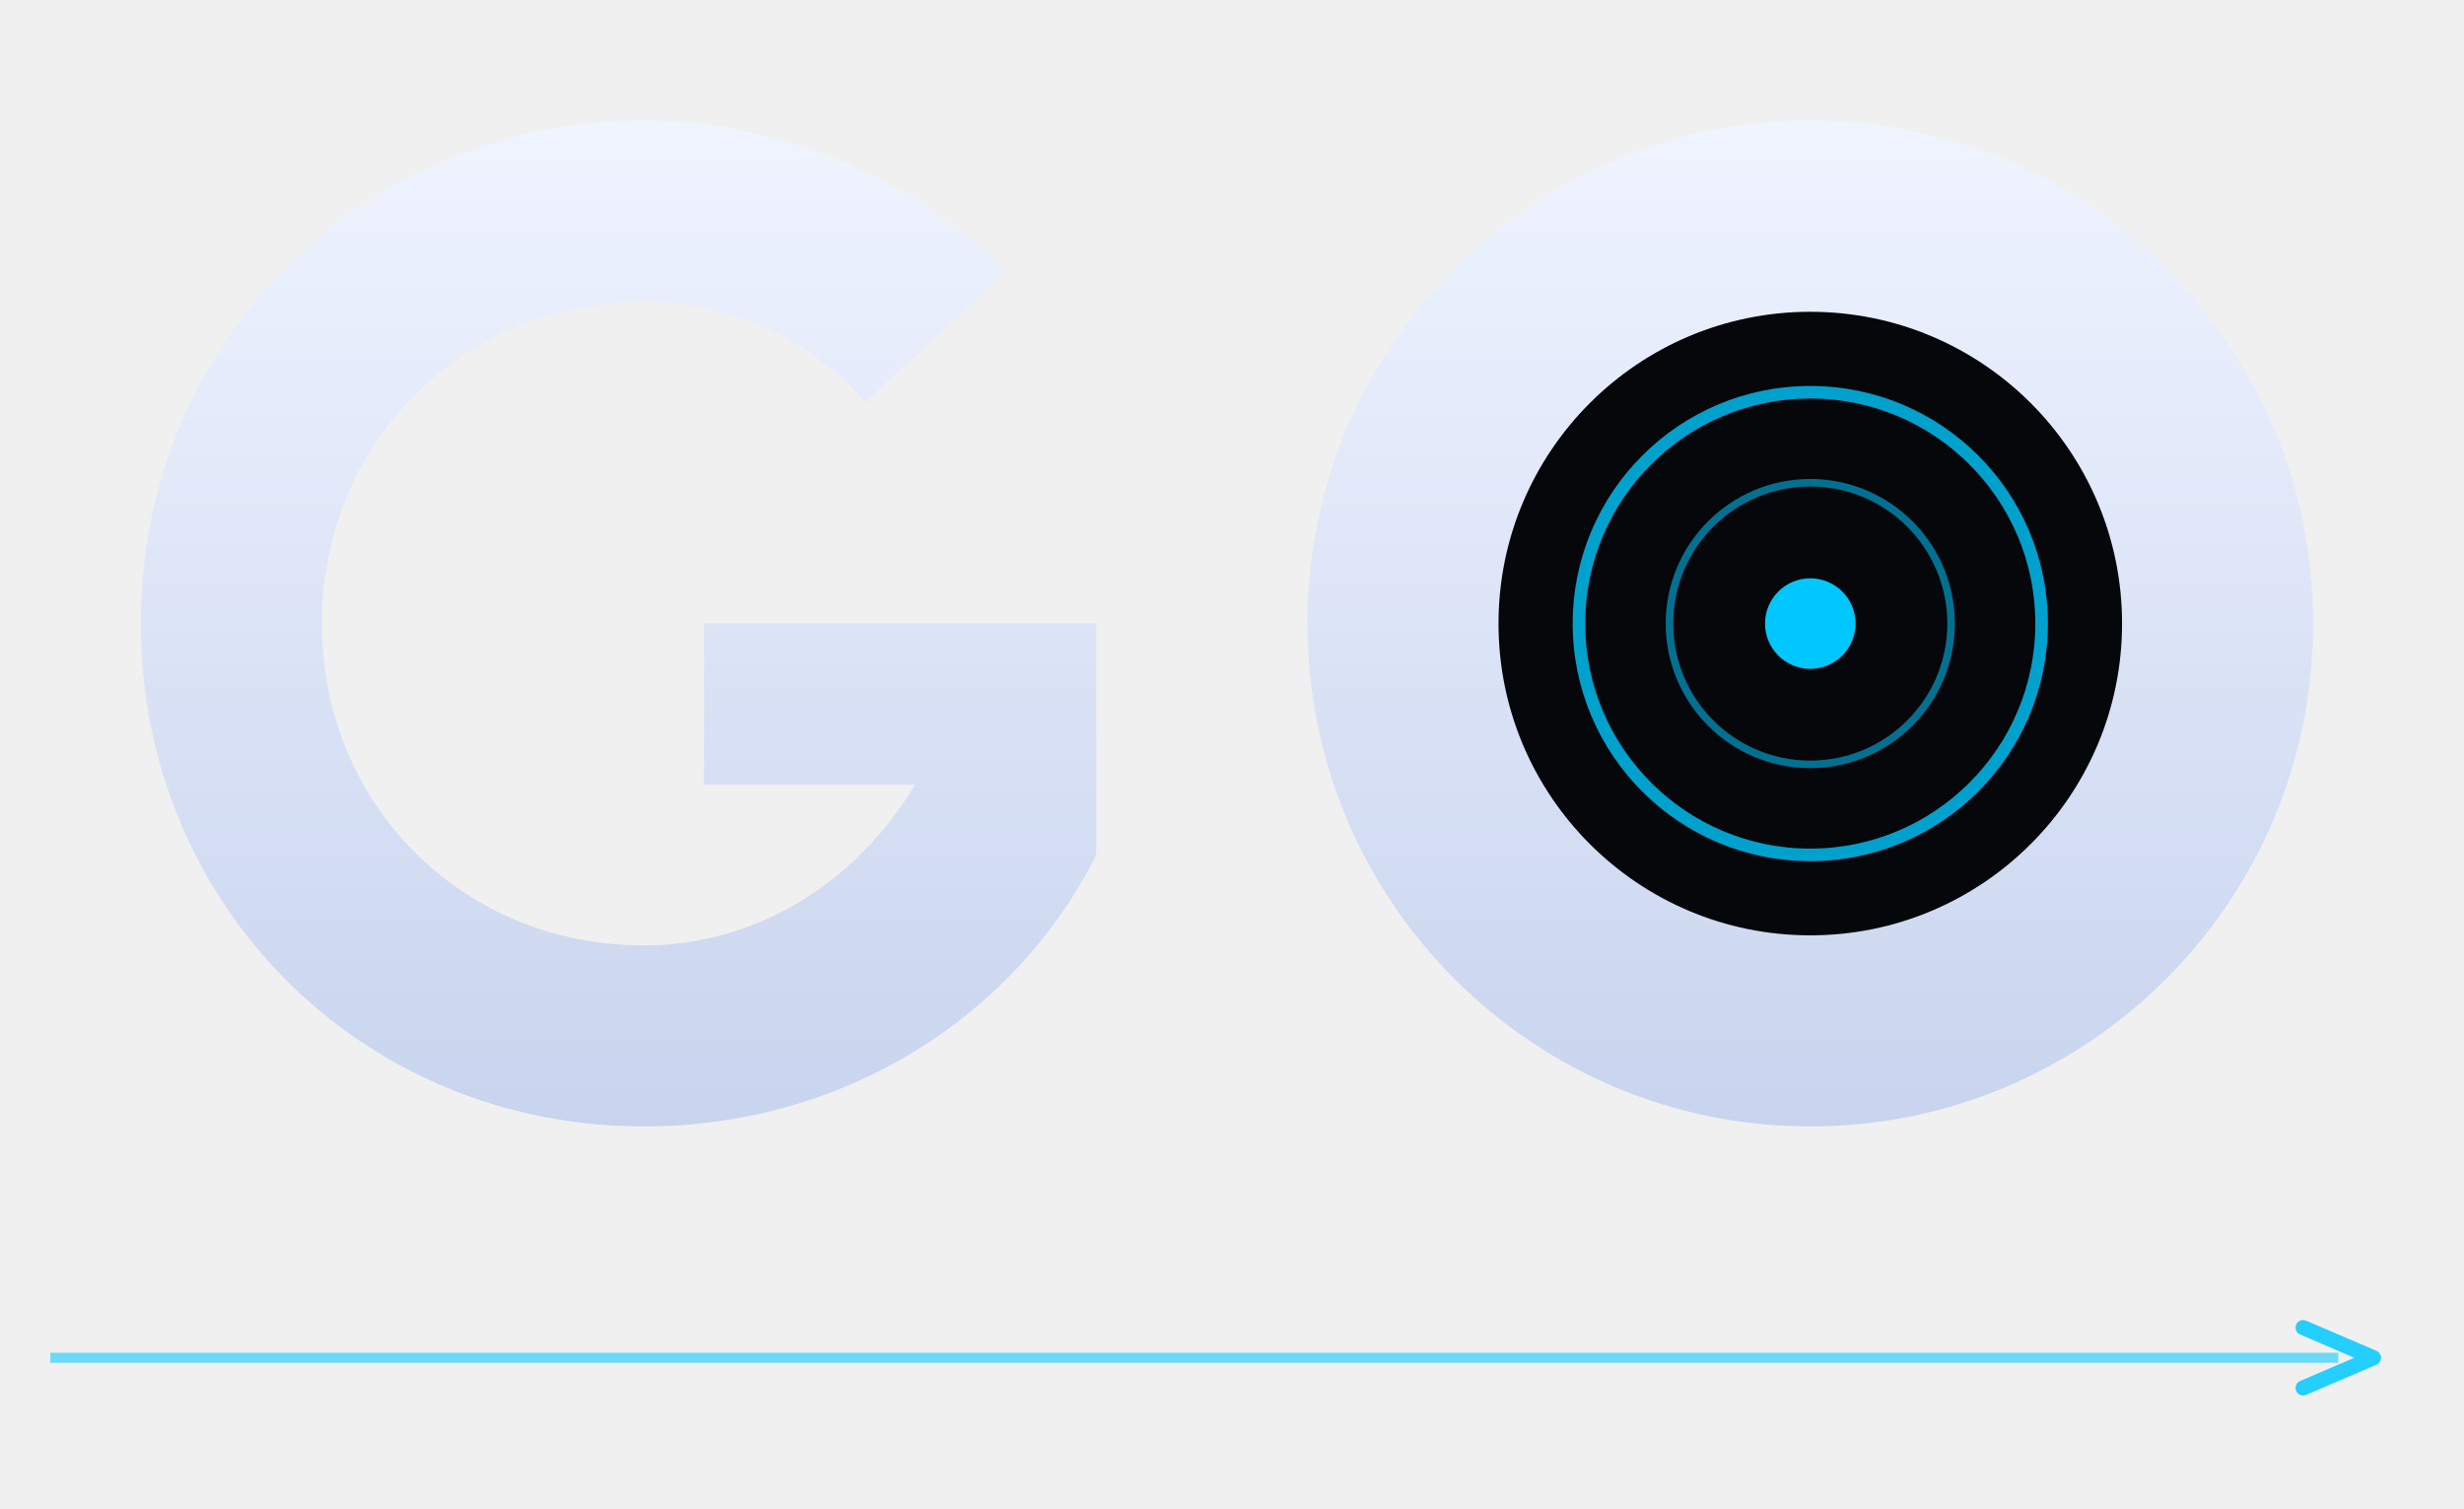
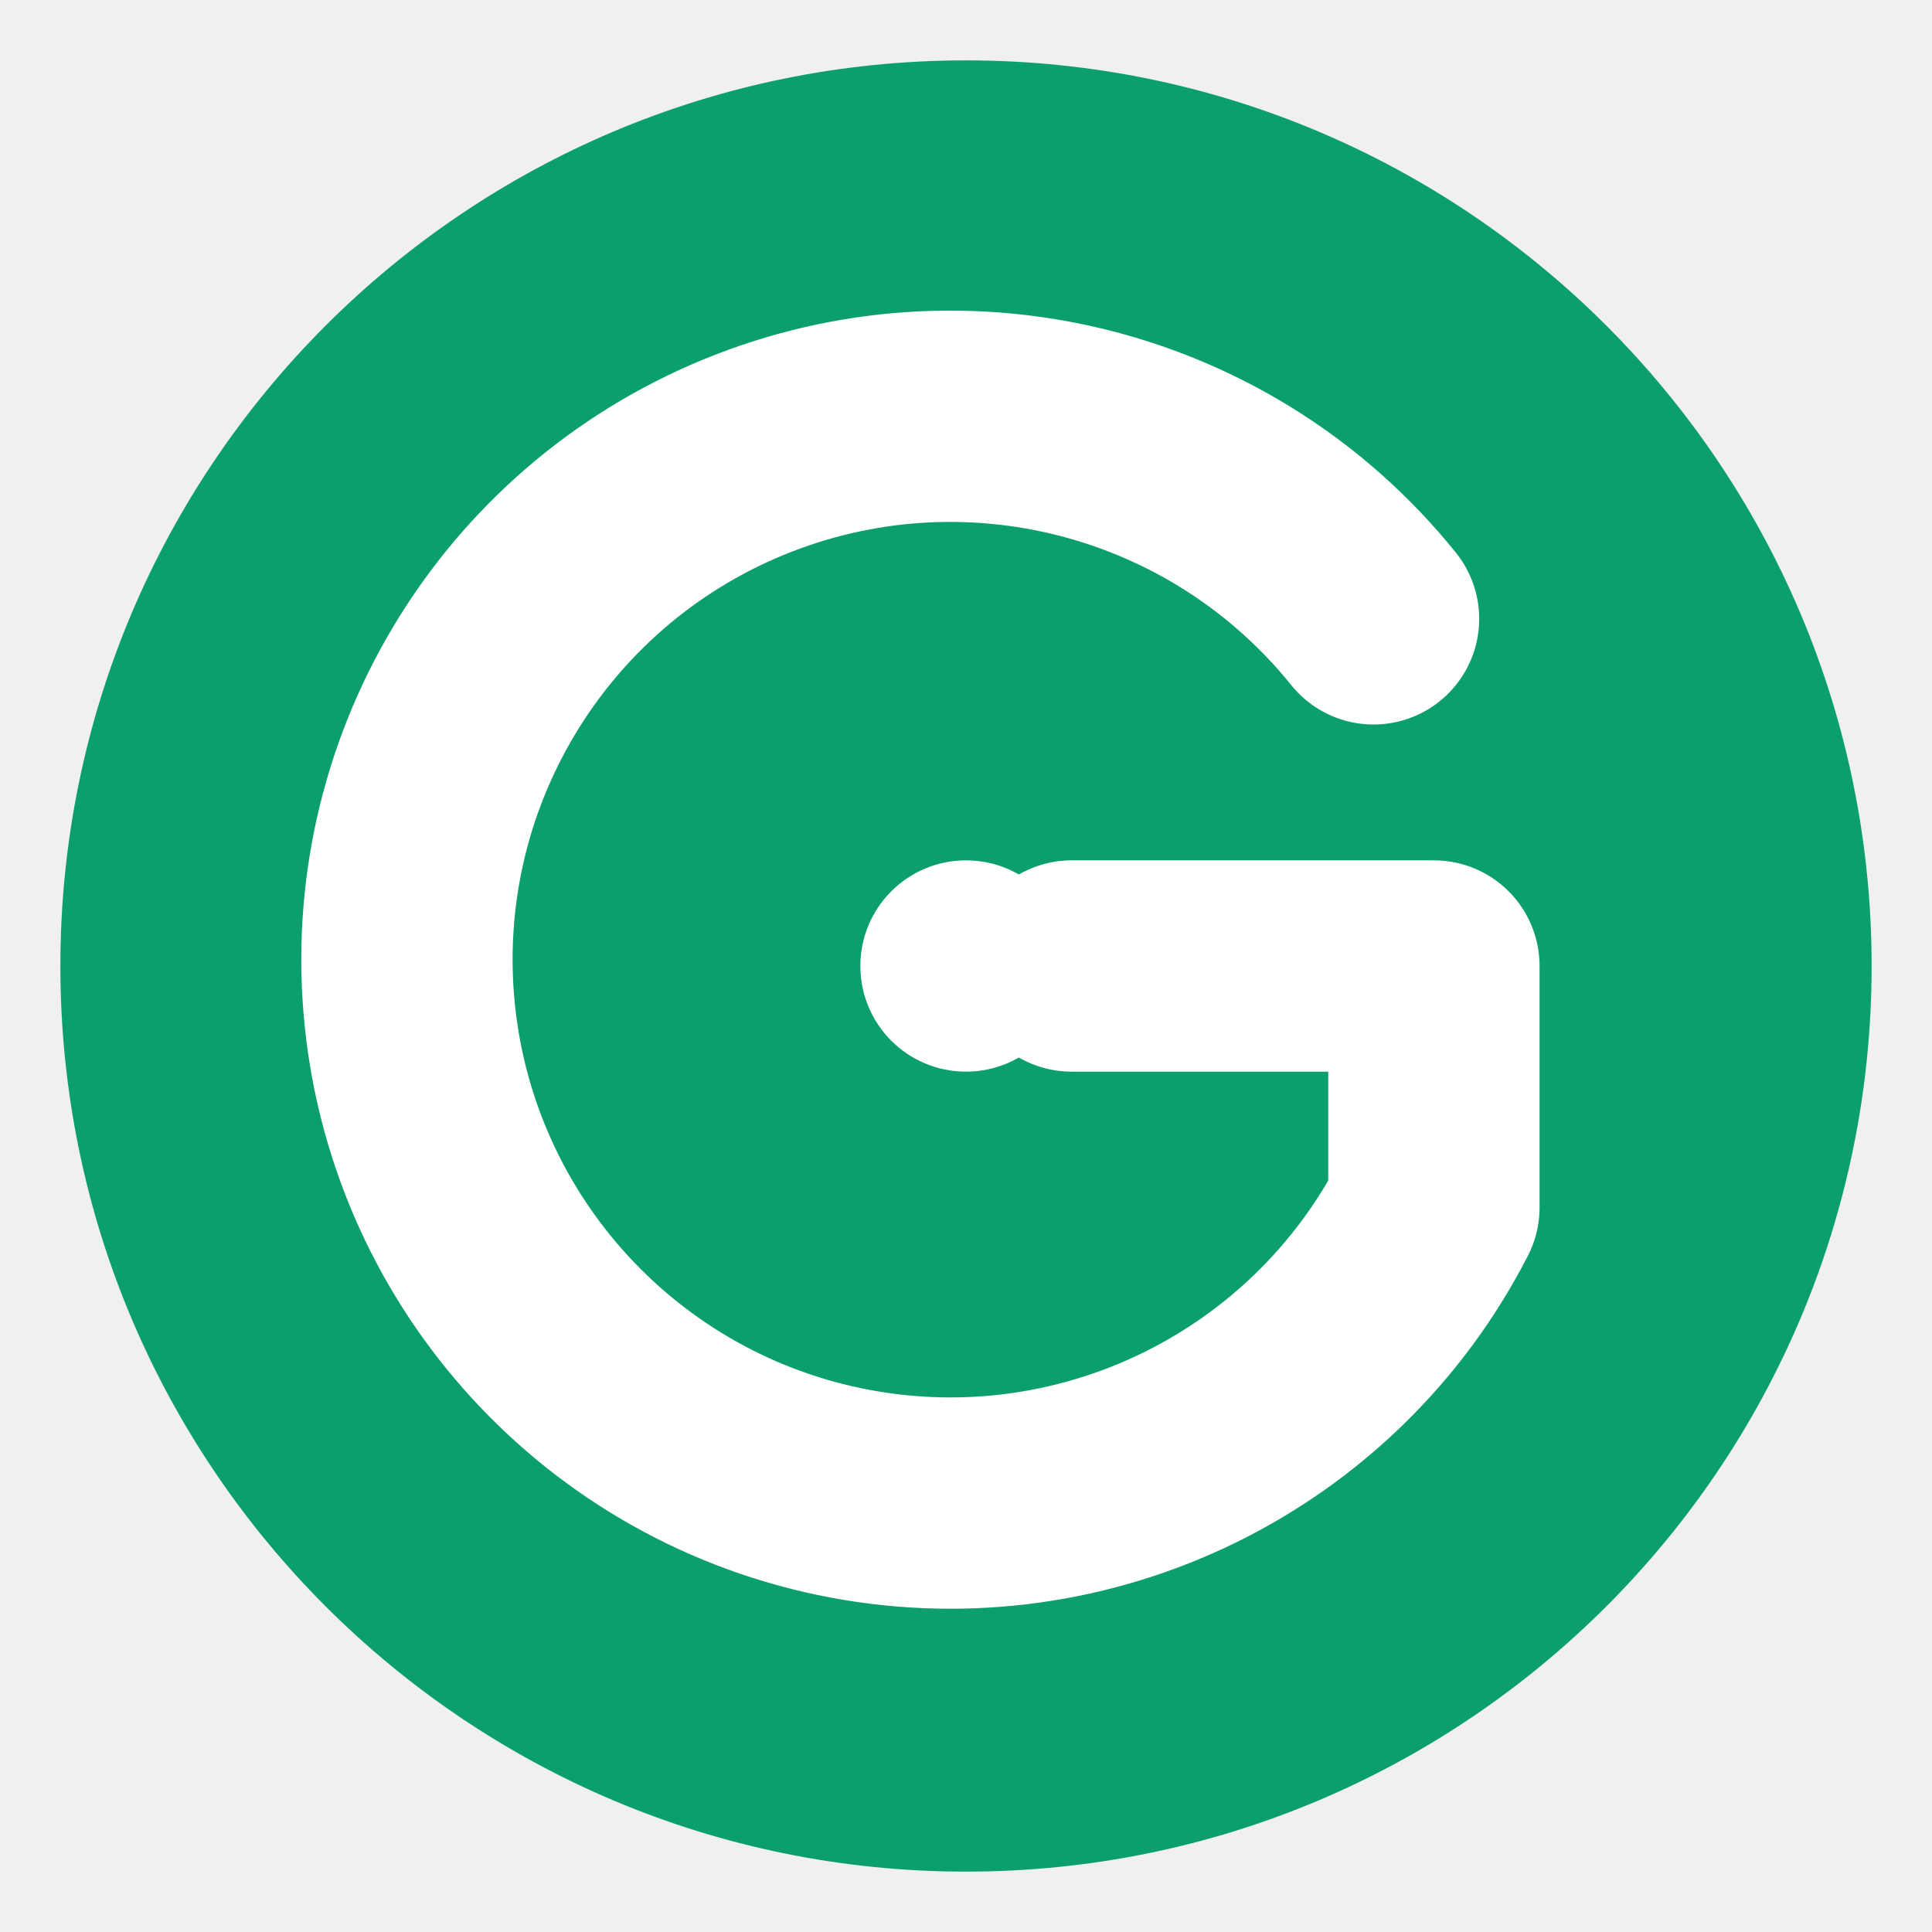
- <svg xmlns="http://www.w3.org/2000/svg" viewBox="90 150 490 300" role="img">
-   <defs>
-     <linearGradient id="fg" x1="0" y1="0" x2="0" y2="1">
-       <stop offset="0%" stop-color="#f0f4ff" />
-       <stop offset="100%" stop-color="#c8d4ee" />
-     </linearGradient>
-   </defs>
-   <path d="M218 174C162 174 118 218 118 274C118 330 162 374 218 374C258 374 292 352 308 320L308 274L230 274L230 306L272 306C260 326 240 338 218 338C182 338 154 310 154 274C154 238 182 210 218 210C236 210 252 218 262 230L290 204C272 186 246 174 218 174Z" fill="url(#fg)" />
-   <circle cx="450" cy="274" r="100" fill="url(#fg)" />
-   <circle cx="450" cy="274" r="62" fill="#05070b" />
-   <circle cx="450" cy="274" r="46" fill="none" stroke="#00c8ff" stroke-width="2.5" opacity="0.8" />
-   <circle cx="450" cy="274" r="28" fill="none" stroke="#00c8ff" stroke-width="1.5" opacity="0.55" />
-   <circle cx="450" cy="274" r="9" fill="#00c8ff" />
-   <line x1="100" y1="420" x2="555" y2="420" stroke="#00c8ff" stroke-width="2" opacity="0.55" />
-   <path d="M548 414L562 420L548 426" fill="none" stroke="#00c8ff" stroke-width="3" stroke-linecap="round" stroke-linejoin="round" opacity="0.85" />
+ <svg xmlns="http://www.w3.org/2000/svg" width="64" height="64" viewBox="0 0 64 64" role="img" aria-labelledby="title">
+   <circle cx="32" cy="32" r="30" fill="#0b9f6e" />
+   <path d="M45.5 20.5A18 18 0 1 0 47.5 40V32H35.5" fill="none" stroke="#ffffff" stroke-width="7" stroke-linecap="round" stroke-linejoin="round" />
+   <circle cx="32" cy="32" r="3.5" fill="#ffffff" />
</svg>
